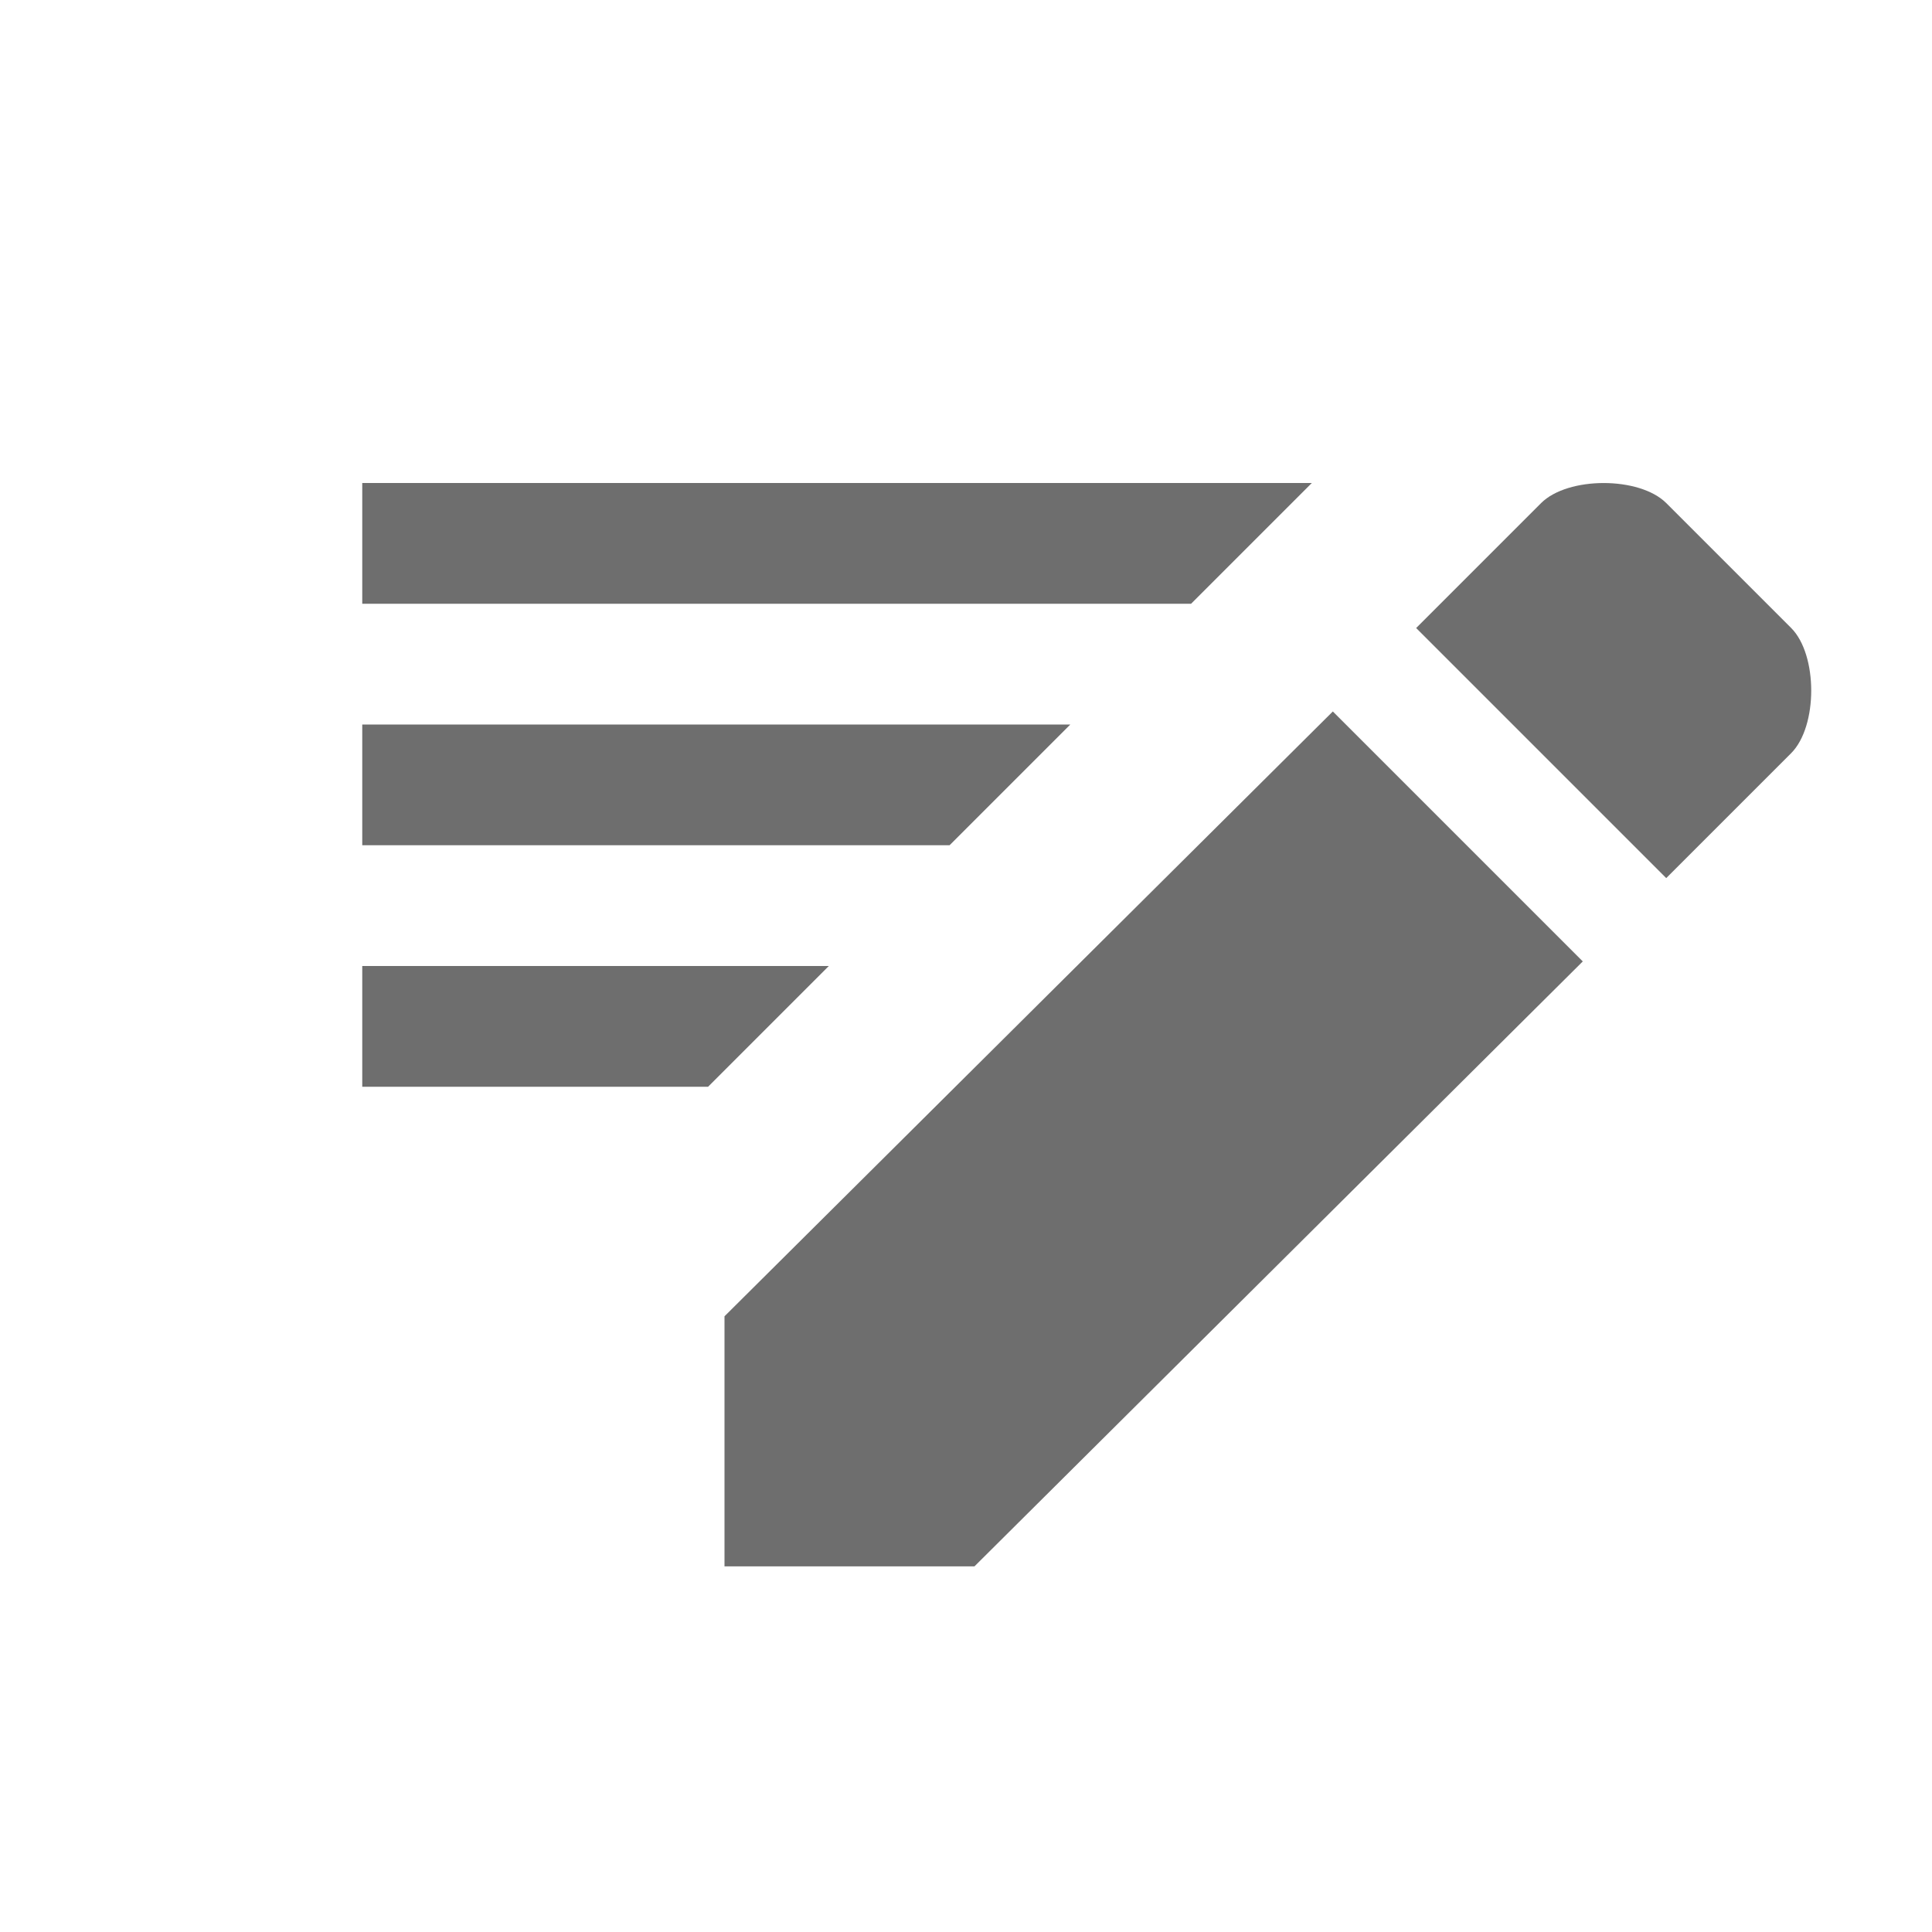
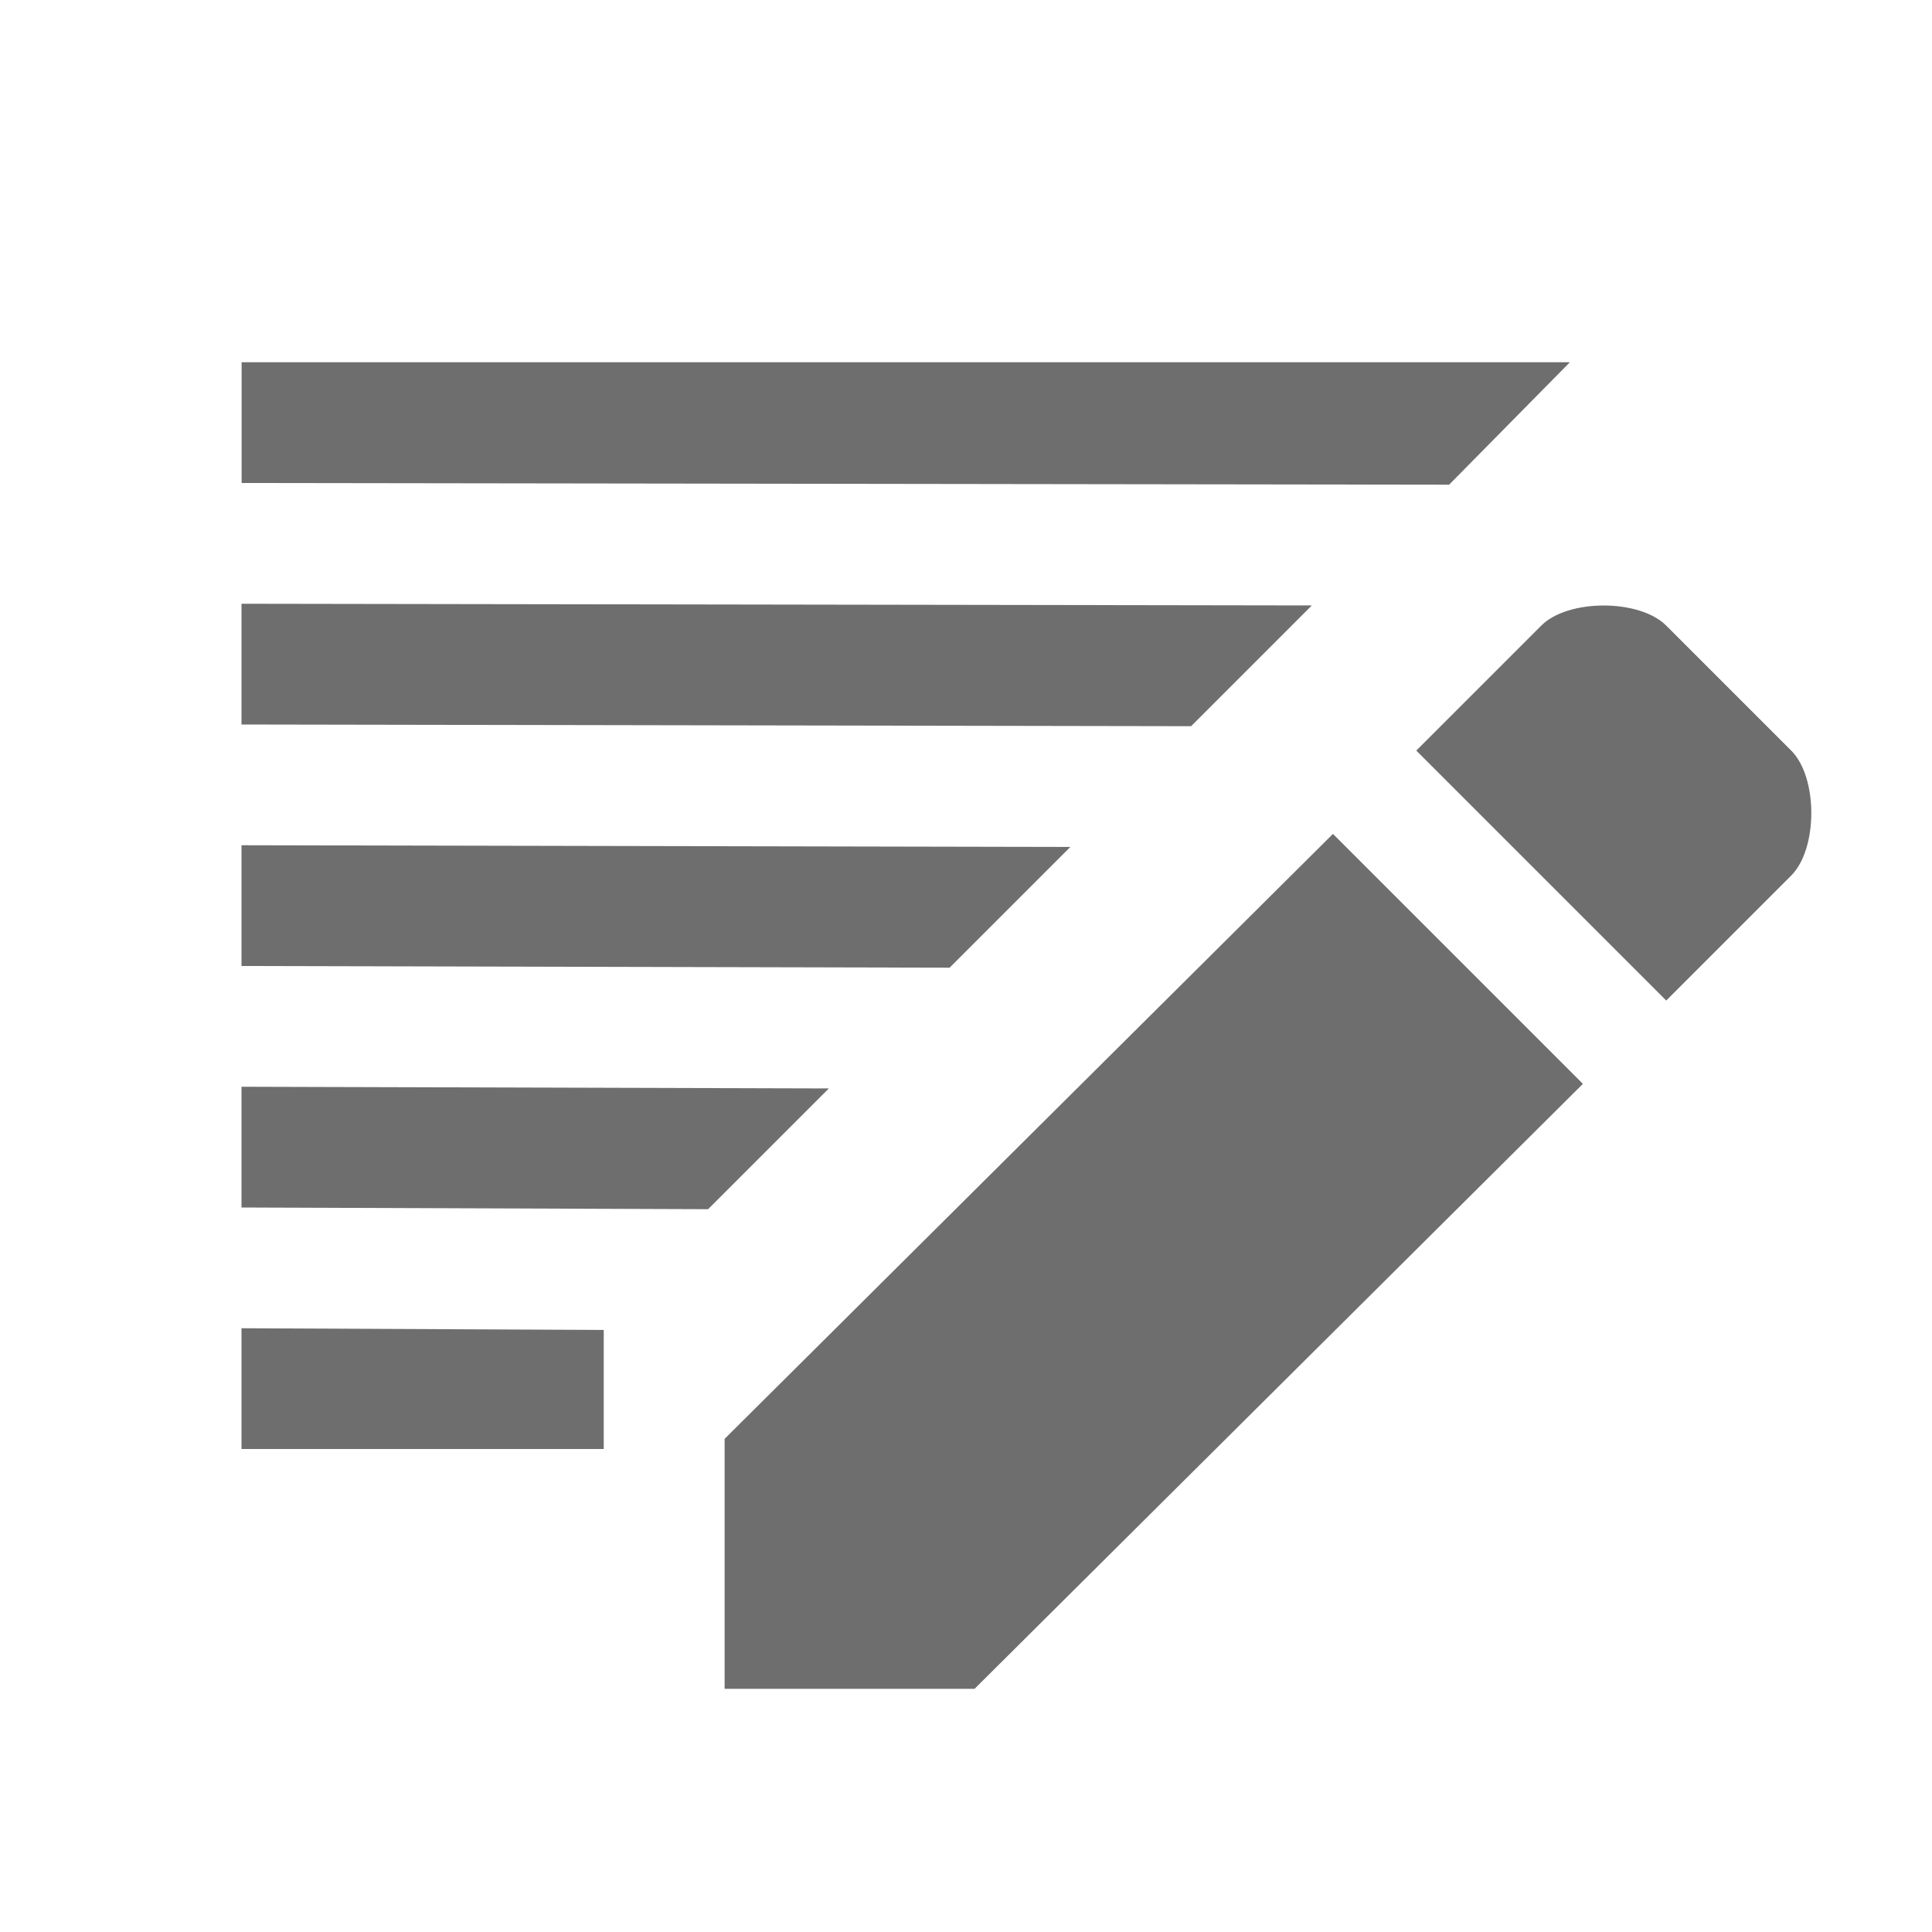
- <svg xmlns="http://www.w3.org/2000/svg" width="16" height="16" viewBox="0 0 16 16">
-   <g fill="#6E6E6E" fill-rule="evenodd" transform="translate(3 4)">
-     <path d="M10.108 3.962L8.038 1.892 3 6.901 3 8.972 5.07 8.972 10.108 3.962zM11.834 2.237C12.055 2.015 12.055 1.423 11.834 1.201L10.799.166C10.577-.055 9.985-.055 9.763.166L8.728 1.201 10.799 3.272 11.834 2.237zM5.864 2L4.864 3 0 3 0 2 5.864 2zM7.864 4.4408921e-16L6.864 1 0 1 0 0 7.864 0zM3.864 4L2.864 5 0 5 0 4 3.864 4z" />
-   </g>
+ <svg xmlns="http://www.w3.org/2000/svg" width="16" height="16" version="1.1" viewBox="0 0 16 16">
+   <path d="m5 11.014v0.986l-3 7e-6v-1zm8.001-8.014-1 1.014-10-0.014v-1zm0.108 5.976-2.07-2.07-5.038 5.01v2.07h2.07zm1.725-1.725c0.222-0.222 0.222-0.814 0-1.035l-1.035-1.035c-0.222-0.222-0.814-0.222-1.035 0l-1.035 1.035 2.07 2.07zm-5.97-0.237-1 1-5.864-0.014v-1zm2-2-1 1-7.864-0.014v-1zm-4 4-1 1-3.864-0.014v-1z" fill="#6e6e6e" />
</svg>
